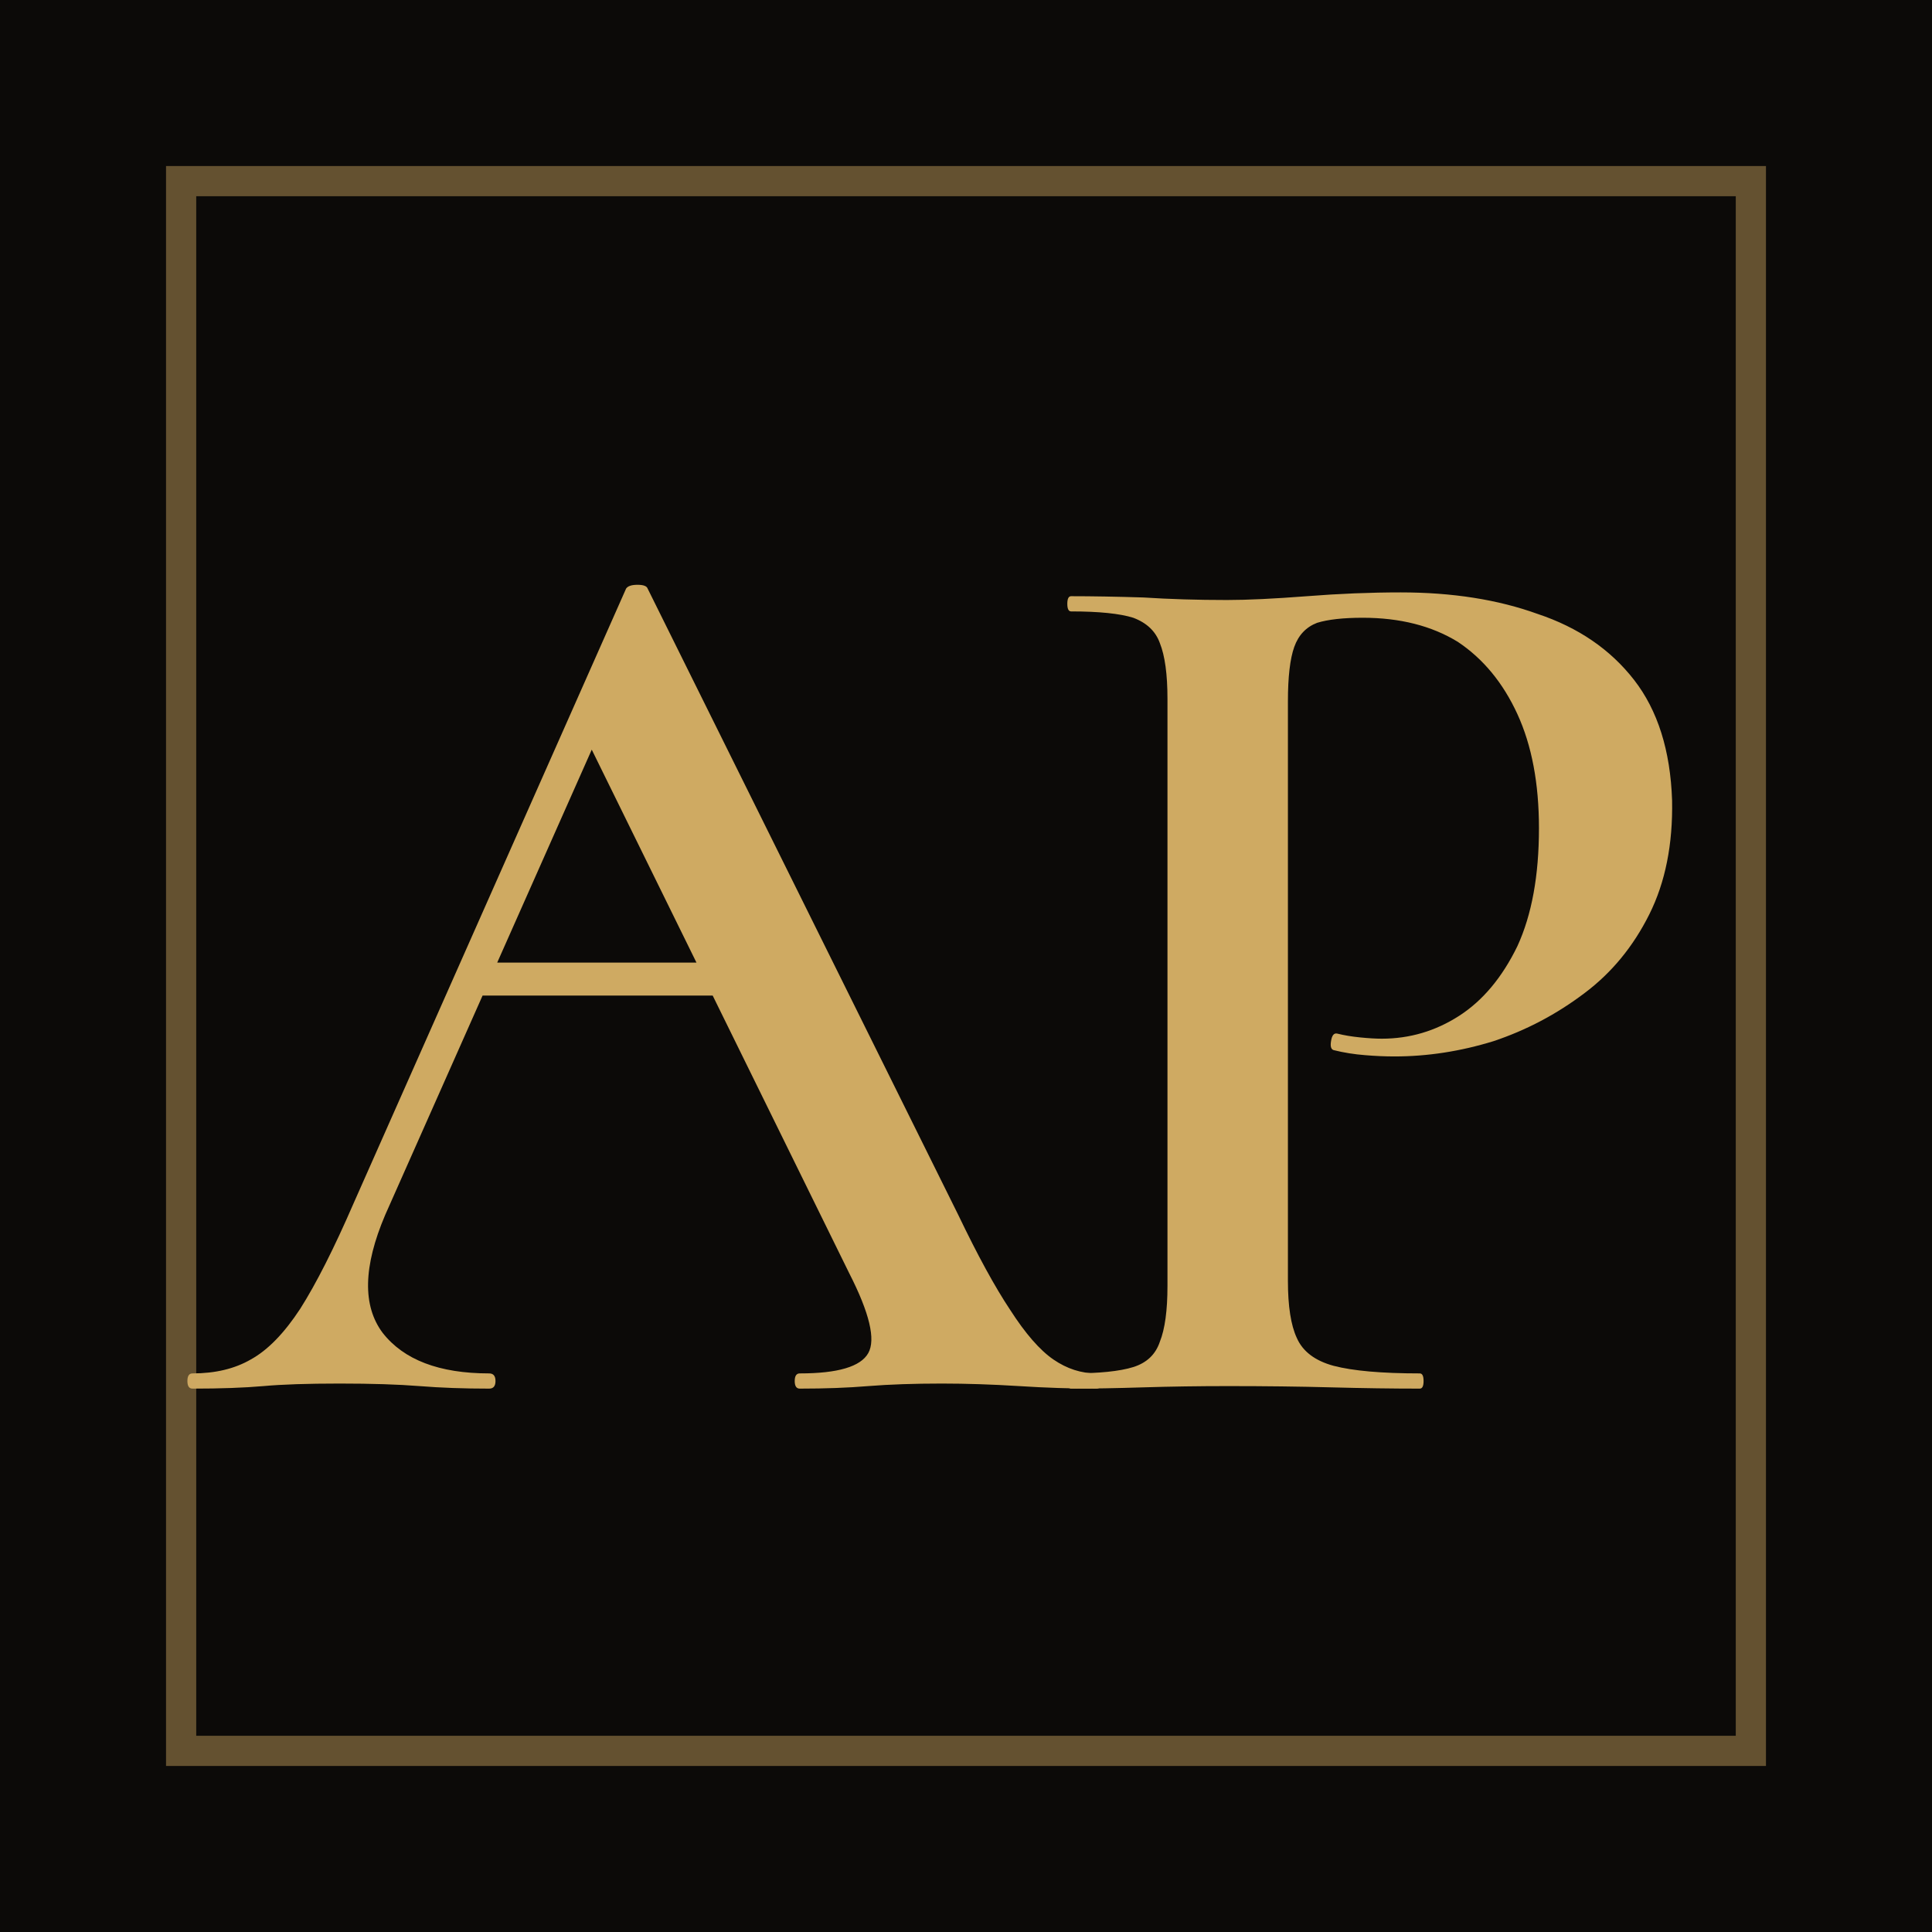
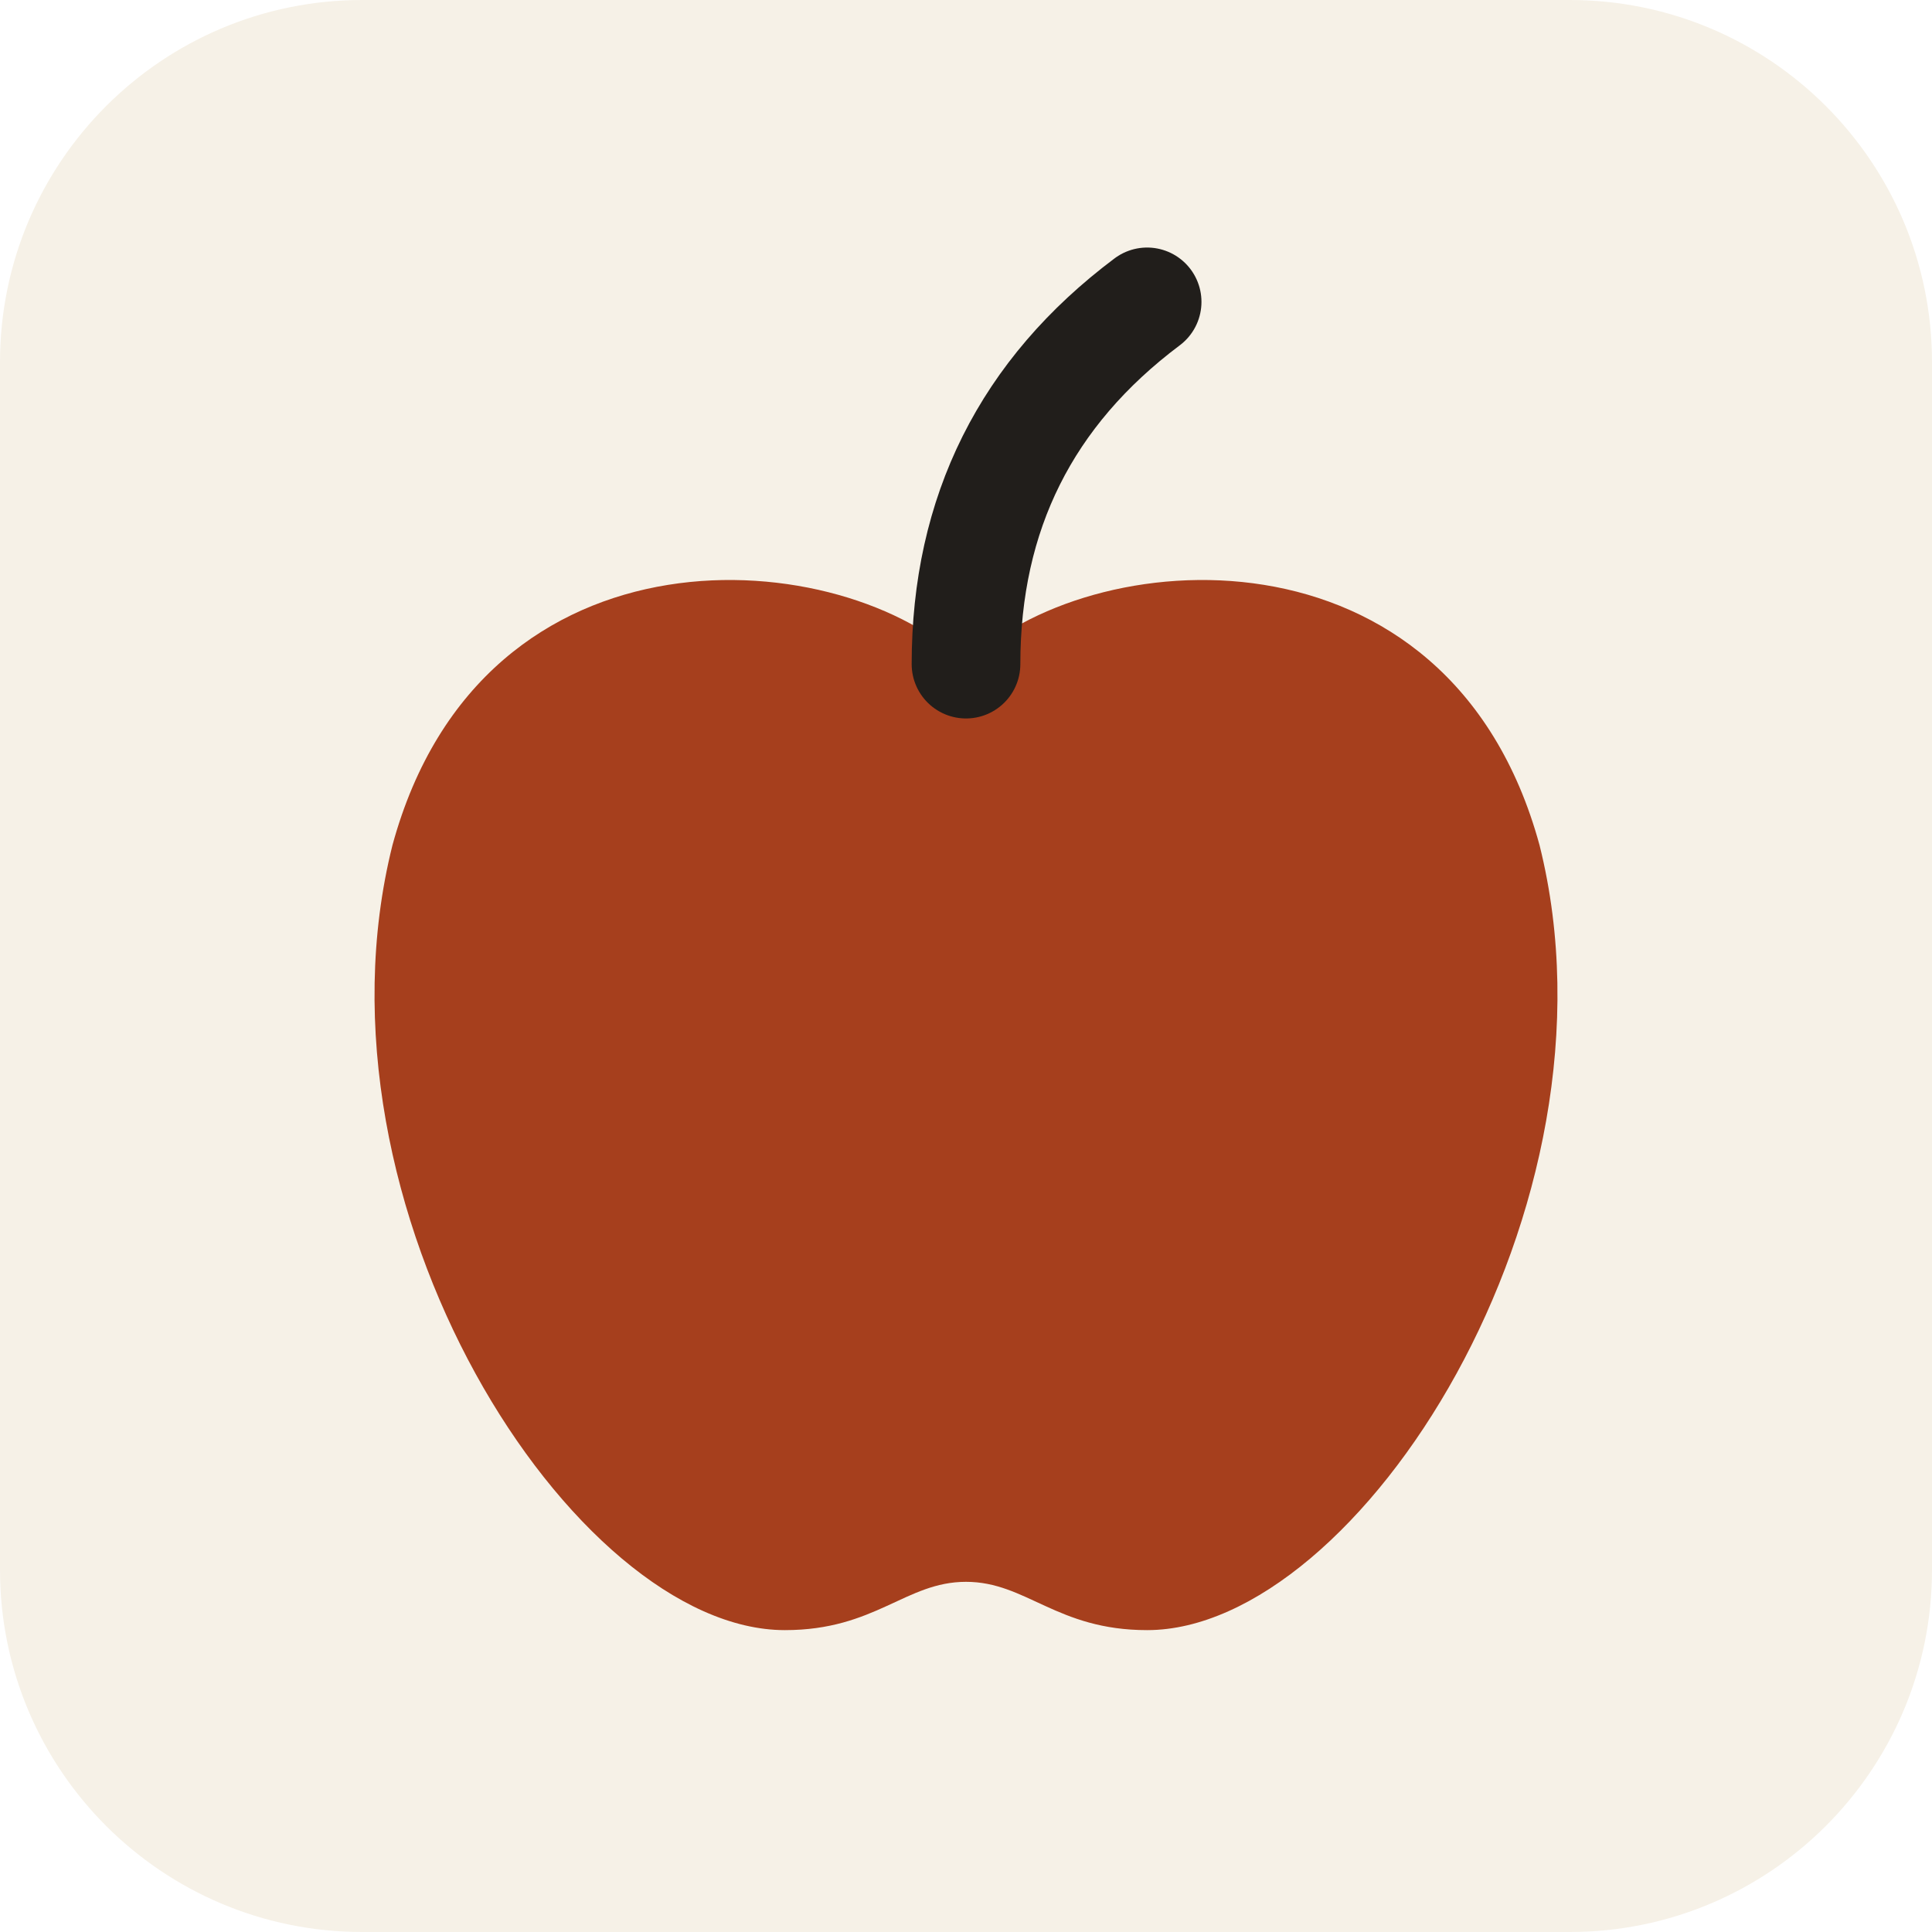
- <svg xmlns="http://www.w3.org/2000/svg" viewBox="0 0 64 64">
-   <rect width="64" height="64" fill="#0C0A08" />
-   <g fill="#CFAA62" transform="translate(6.46 46) scale(0.042 -0.042)">
-     <path d="M216 310 231 336H437L444 310ZM711 12Q715 12 715 6Q715 0 711 0Q681 0 650 2Q618 4 589 4Q556 4 531 2Q507 0 477 0Q473 0 473 6Q473 12 477 12Q522 12 531 28Q540 44 516 91L307 516L348 583L150 137Q124 76 148 44Q173 12 232 12Q237 12 237 6Q237 0 232 0Q202 0 177 2Q152 4 114 4Q76 4 54 2Q31 0 -2 0Q-6 0 -6 6Q-6 12 -2 12Q25 12 44 23Q64 34 83 63Q102 93 125 146L340 631Q342 634 349 634Q356 634 357 631L602 137Q625 89 643 62Q661 34 677 23Q693 12 711 12Z" />
-     <path transform="translate(654 0)" d="M208 85Q208 55 215 40Q222 24 244 18Q267 12 312 12Q315 12 315 6Q315 0 312 0Q280 0 242 1Q205 2 161 2Q126 2 94 1Q62 0 37 0Q34 0 34 6Q34 12 37 12Q70 12 86 17Q102 22 107 37Q113 52 113 81V544Q113 573 107 588Q102 602 86 608Q70 613 37 613Q34 613 34 619Q34 625 37 625Q62 625 94 624Q125 622 160 622Q184 622 223 625Q261 628 297 628Q358 628 405 611Q453 595 481 559Q509 523 511 464Q512 412 493 374Q474 336 442 312Q409 287 370 274Q331 262 292 262Q281 262 269 263Q256 264 244 267Q241 268 242 274Q243 281 247 280Q255 278 265 277Q275 276 282 276Q315 276 343 294Q371 312 389 349Q406 386 406 442Q406 495 389 532Q372 569 342 589Q311 608 267 608Q244 608 231 604Q218 599 213 585Q208 571 208 542Z" />
-   </g>
-   <rect x="6" y="6" width="52" height="52" fill="none" stroke="#CFAA62" stroke-opacity=".45" />
+ <svg xmlns="http://www.w3.org/2000/svg" viewBox="0 0 32 32">
+   <rect width="32" height="32" rx="6" fill="#F6F1E7" />
+   <path fill="#A63F1D" d="M16 11c-2-2-8-2.500-9.500 3-1.500 6 3 13 6.500 13 1.500 0 2-.8 3-.8s1.500.8 3 .8c3.500 0 8-7 6.500-13C24 8.500 18 9 16 11z" />
+   <path fill="none" stroke="#211E1B" stroke-width="1.800" stroke-linecap="round" d="M16 11c0-2.500 1-4.500 3-6" />
</svg>
